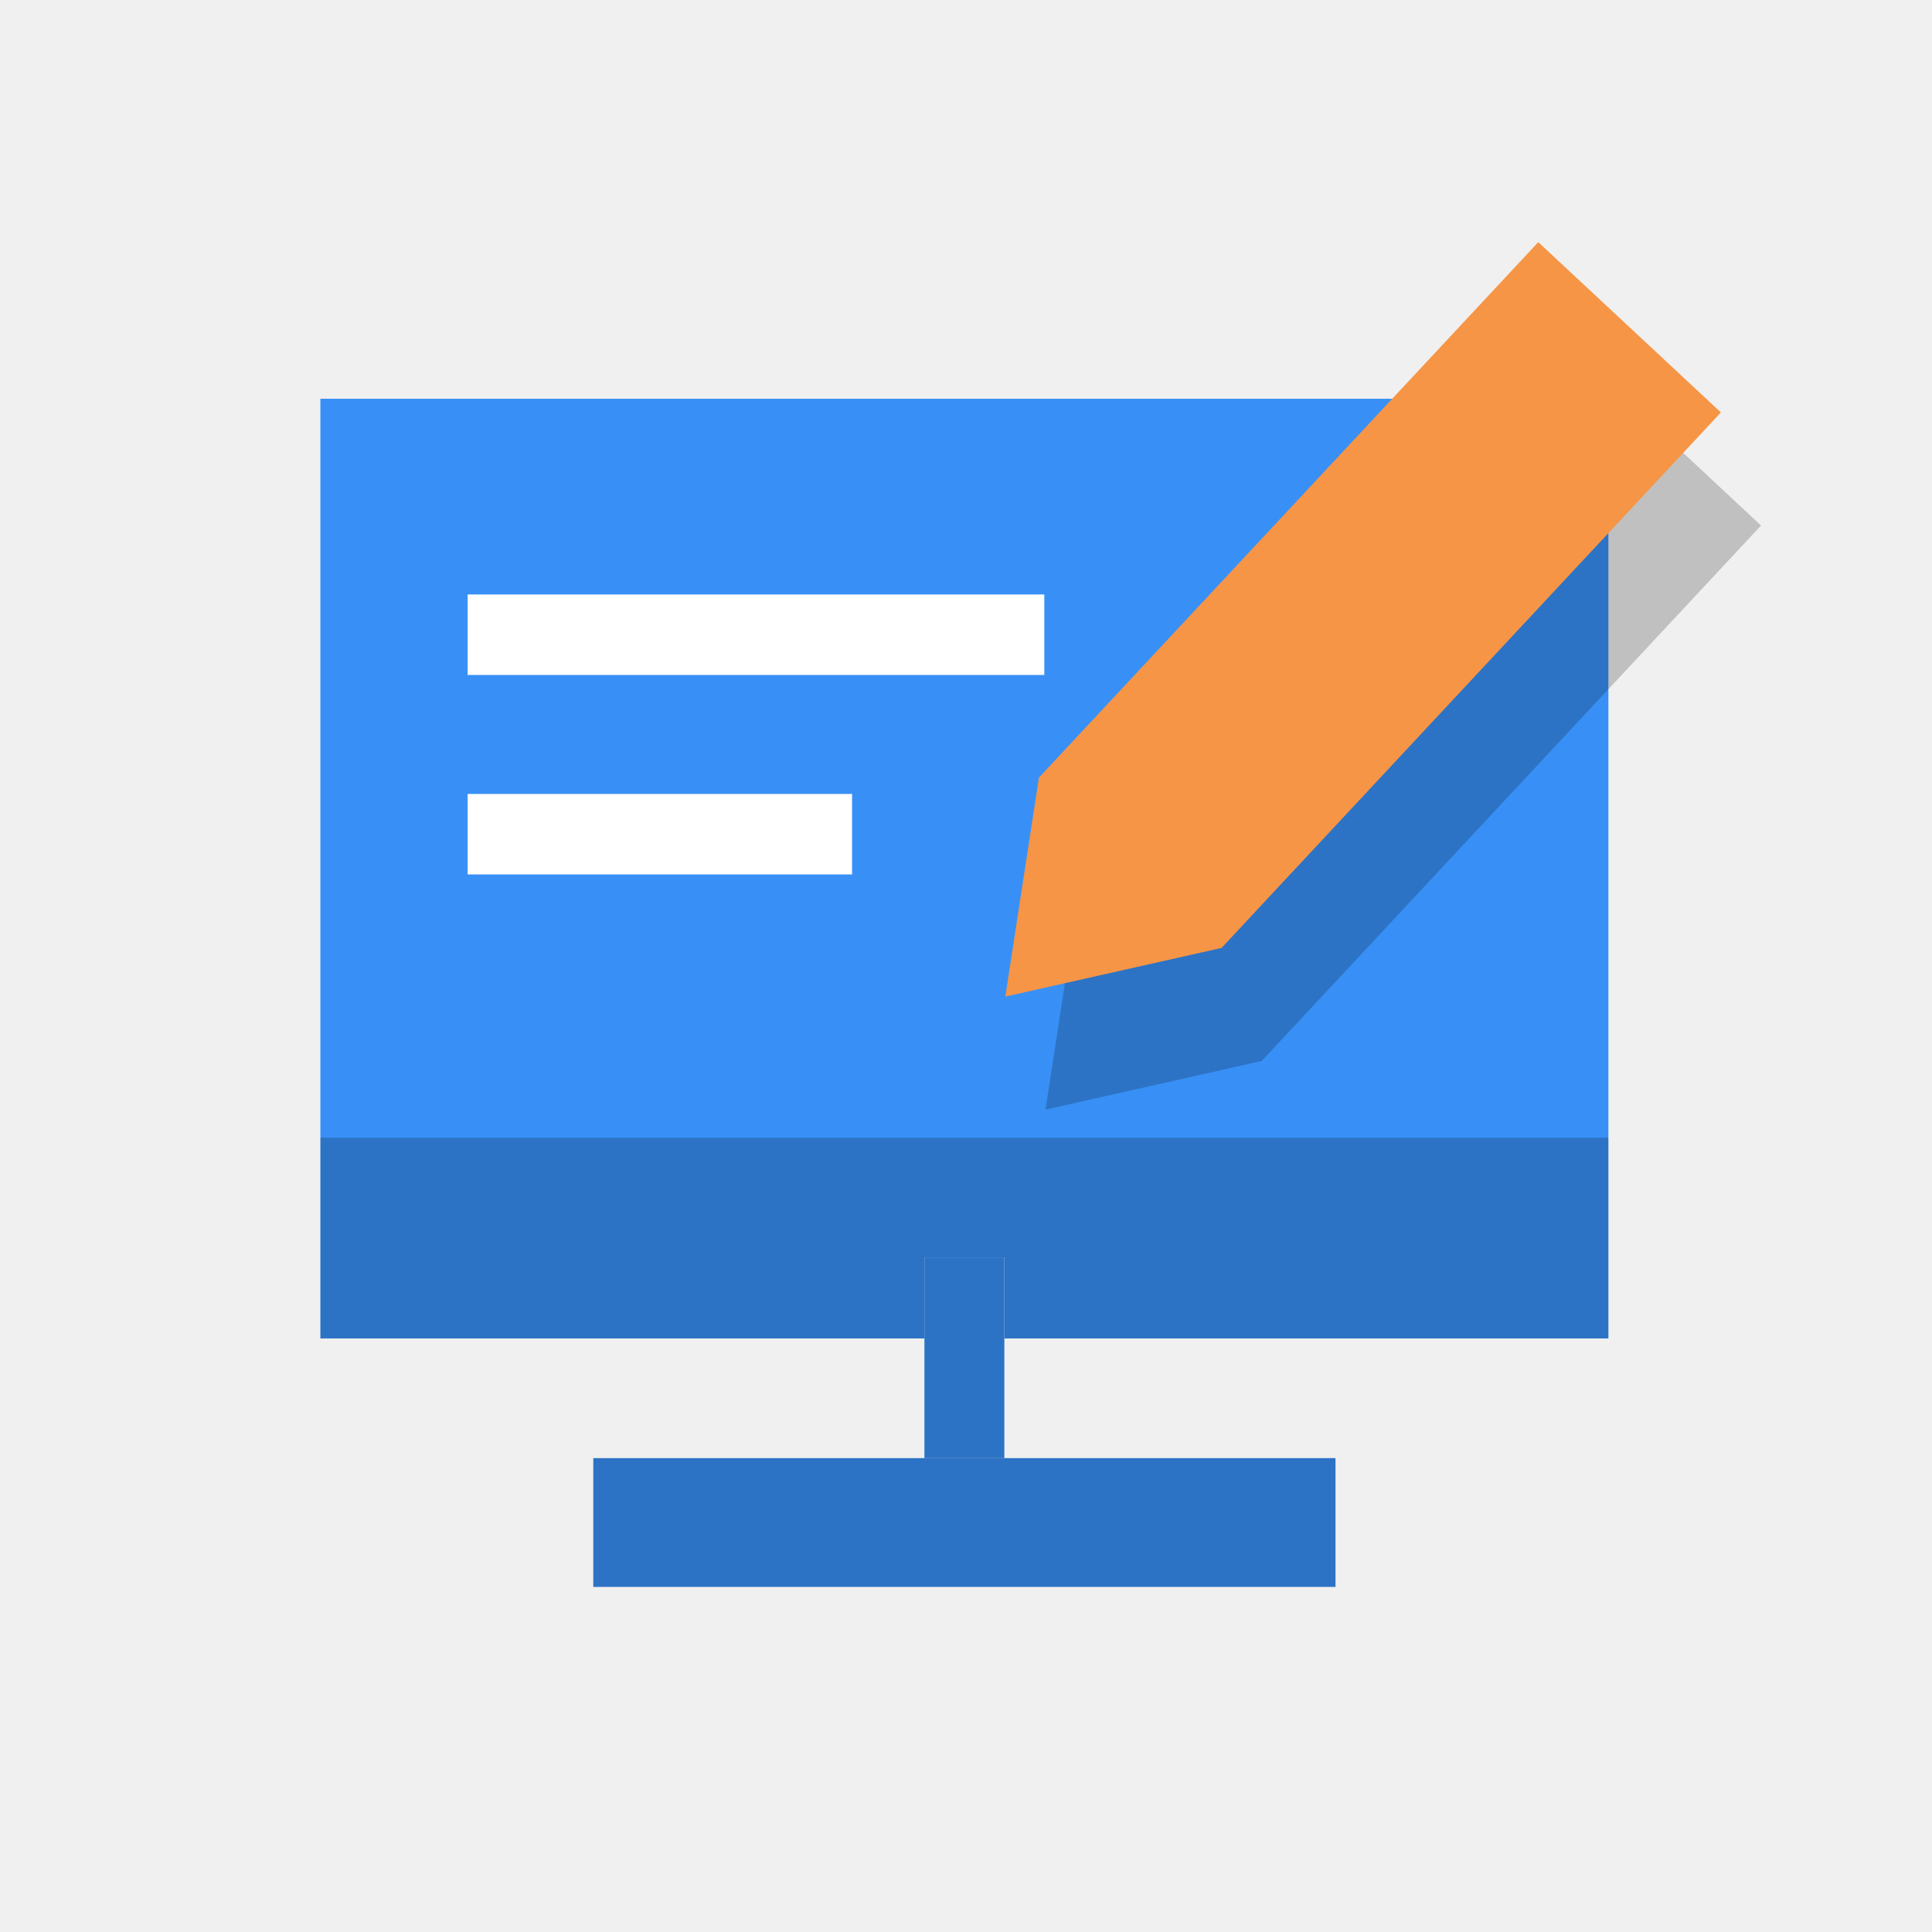
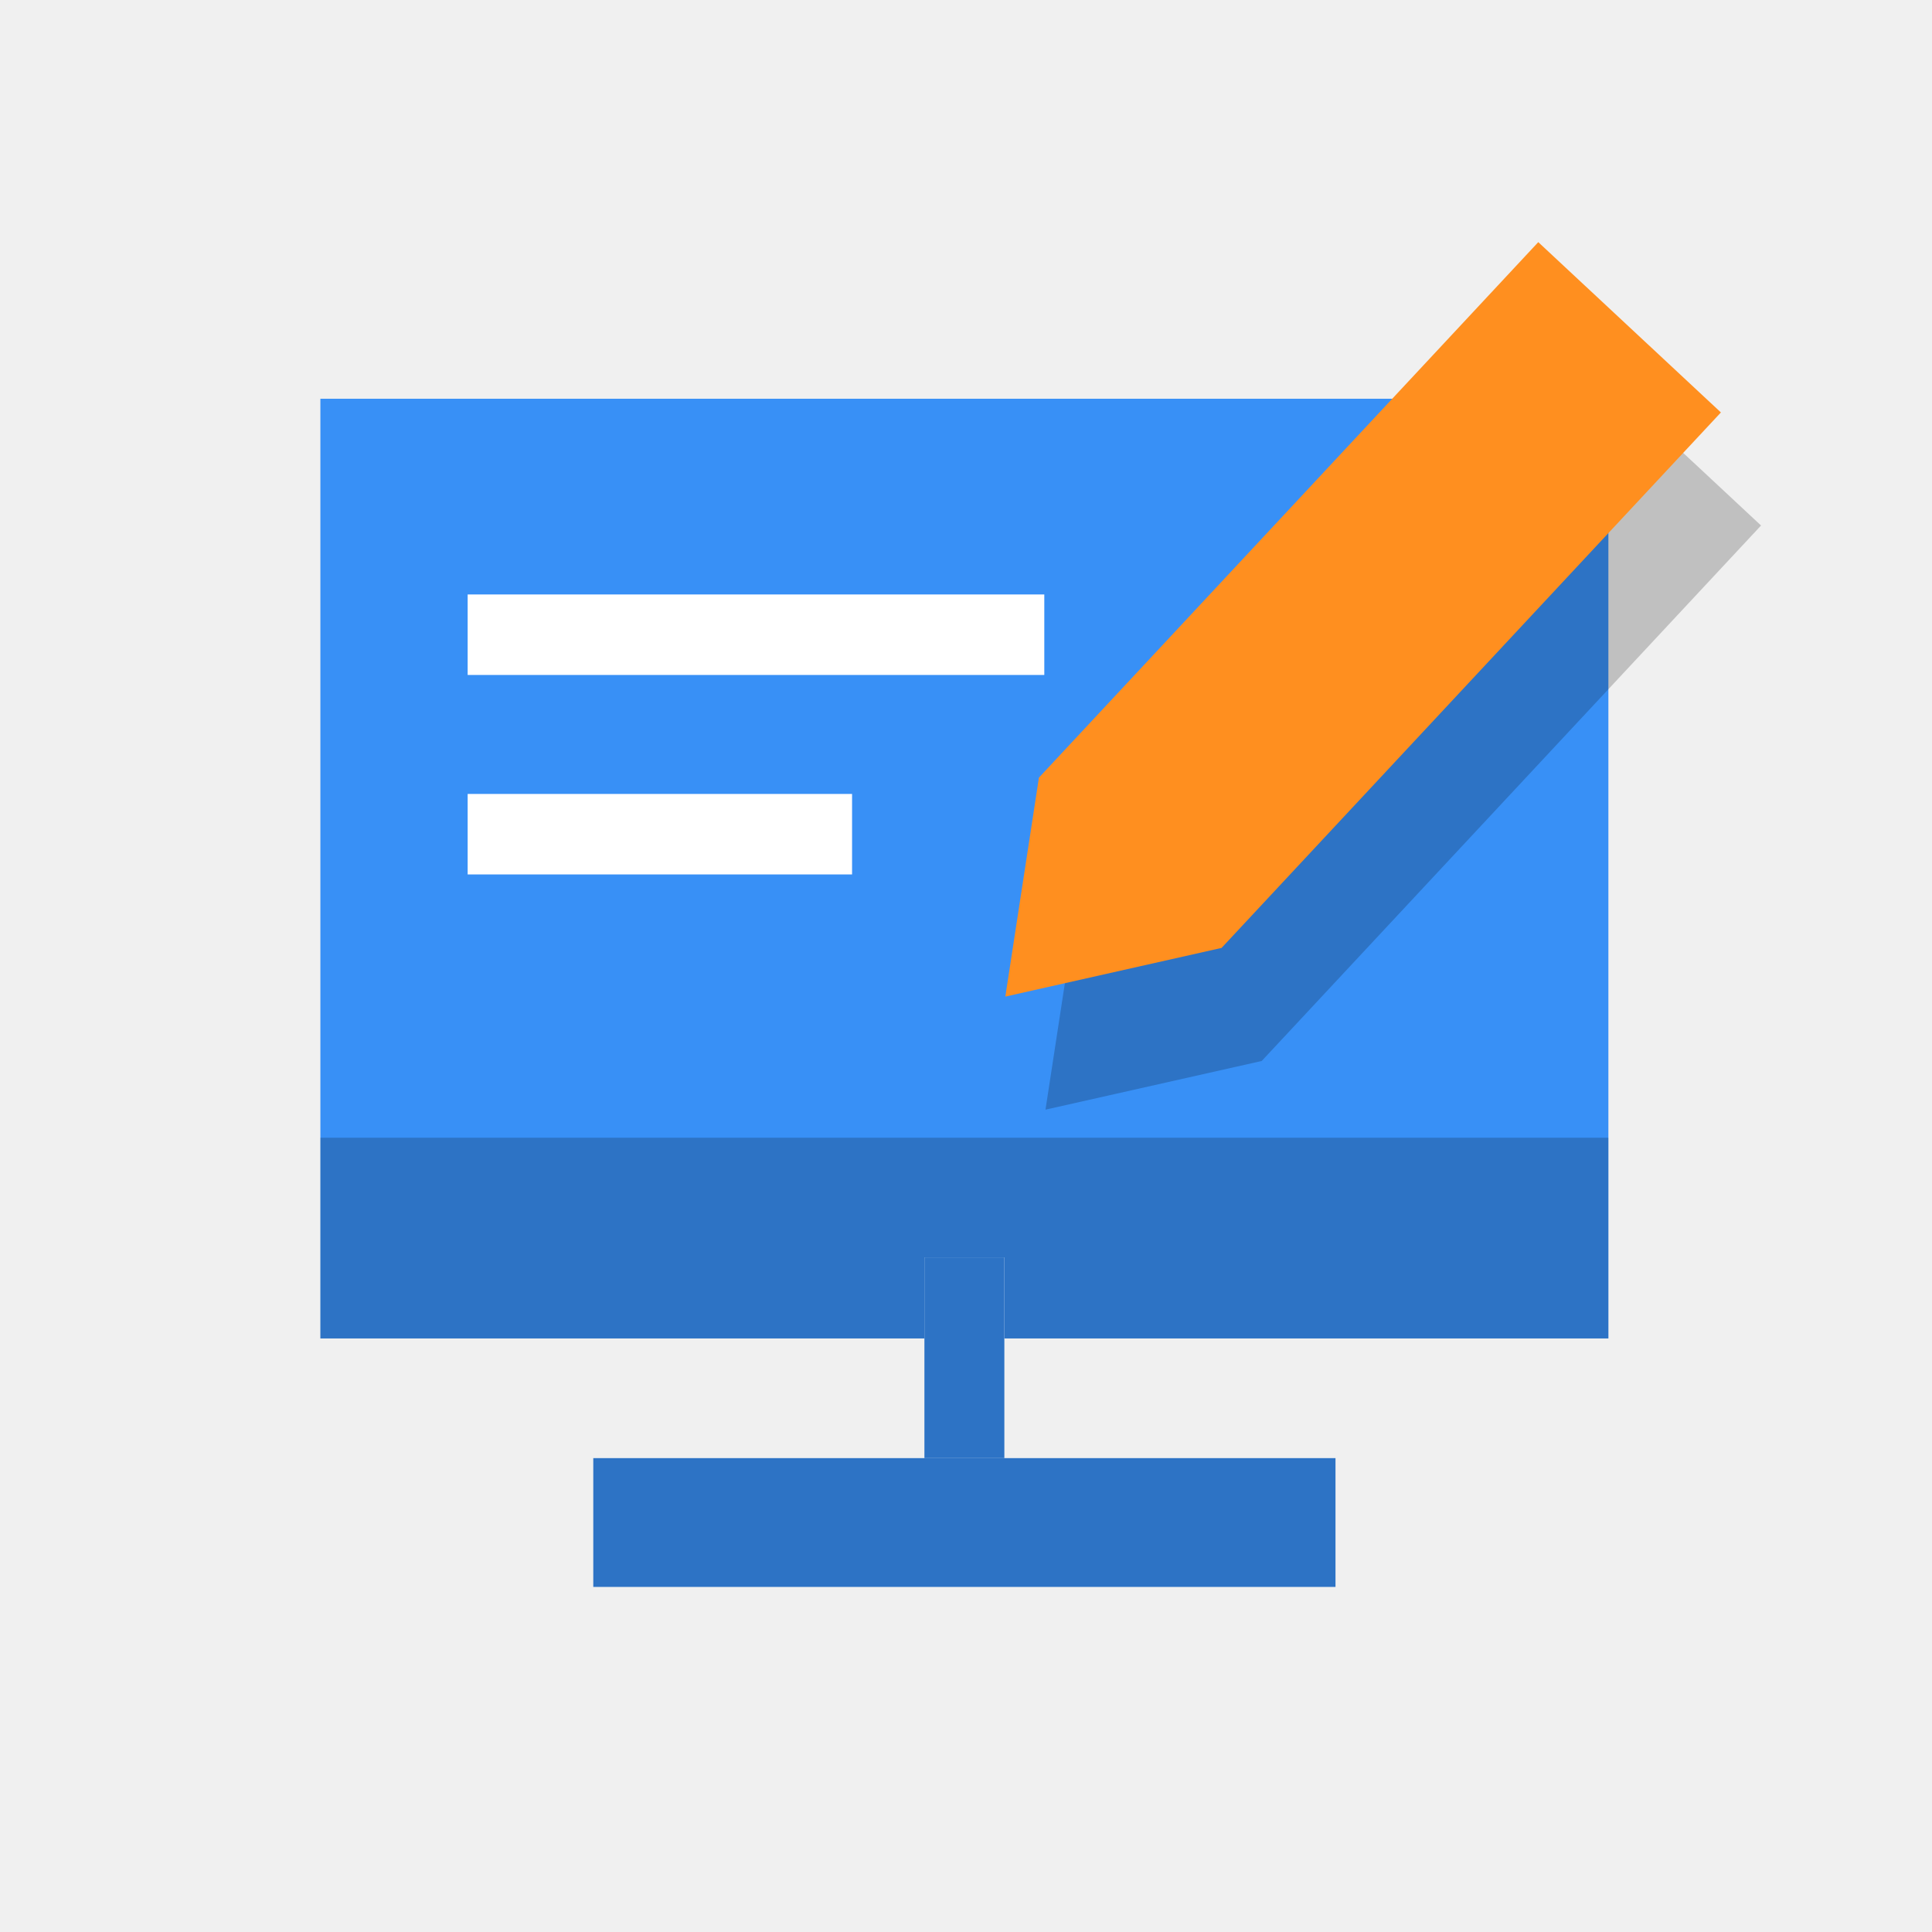
<svg xmlns="http://www.w3.org/2000/svg" id="visual_online" data-name="login_online studit(h36)" viewBox="0 0 36 36">
  <path style="fill:none" d="M0 0h36v36H0z" />
  <path data-name="guide" d="M0 0h28v28H0z" transform="translate(4 4)" style="fill:none" />
  <path data-name="사각형 151772" transform="translate(5.97 7.43)" style="fill:#3890f6" d="M0 0h24v17.51H0z" />
  <path data-name="사각형 151773" transform="translate(5.97 21.2)" style="opacity:.2" d="M0 0h24v3.74H0z" />
  <g data-name="사각형 151774" style="stroke:#2d73c5;fill:#fff">
    <path style="stroke:none" d="M0 0h1.49v3.74H0z" transform="translate(17.225 23.43)" />
    <path style="fill:none" d="M.5.5h.49v2.74H.5z" transform="translate(17.225 23.43)" />
  </g>
  <path data-name="사각형 151775" transform="translate(11.055 27.17)" style="fill:#2d73c5" d="M0 0h13.83v2.4H0z" />
  <path data-name="사각형 151650" style="fill:#fff" d="M0 0h10.745v1.5H0z" transform="translate(8.714 11.077)" />
  <path data-name="사각형 151652" transform="translate(8.714 14.794)" style="fill:#fff" d="M0 0h7.163v1.5H0z" />
  <g>
    <path data-name="패스 210450" d="M0 3.411 2.328 0l2.325 3.411v13.643H0z" transform="rotate(-137 14.977 6.96)" style="opacity:.2" />
-     <path data-name="패스 210445" d="M0 3.411 2.328 0l2.325 3.411v13.643H0z" transform="rotate(-137 14.188 6.054)" style="fill:#f69545" />
+     <path data-name="패스 210445" d="M0 3.411 2.328 0l2.325 3.411v13.643H0z" transform="rotate(-137 14.188 6.054)" style="fill:#ff8f1f" />
  </g>
</svg>
